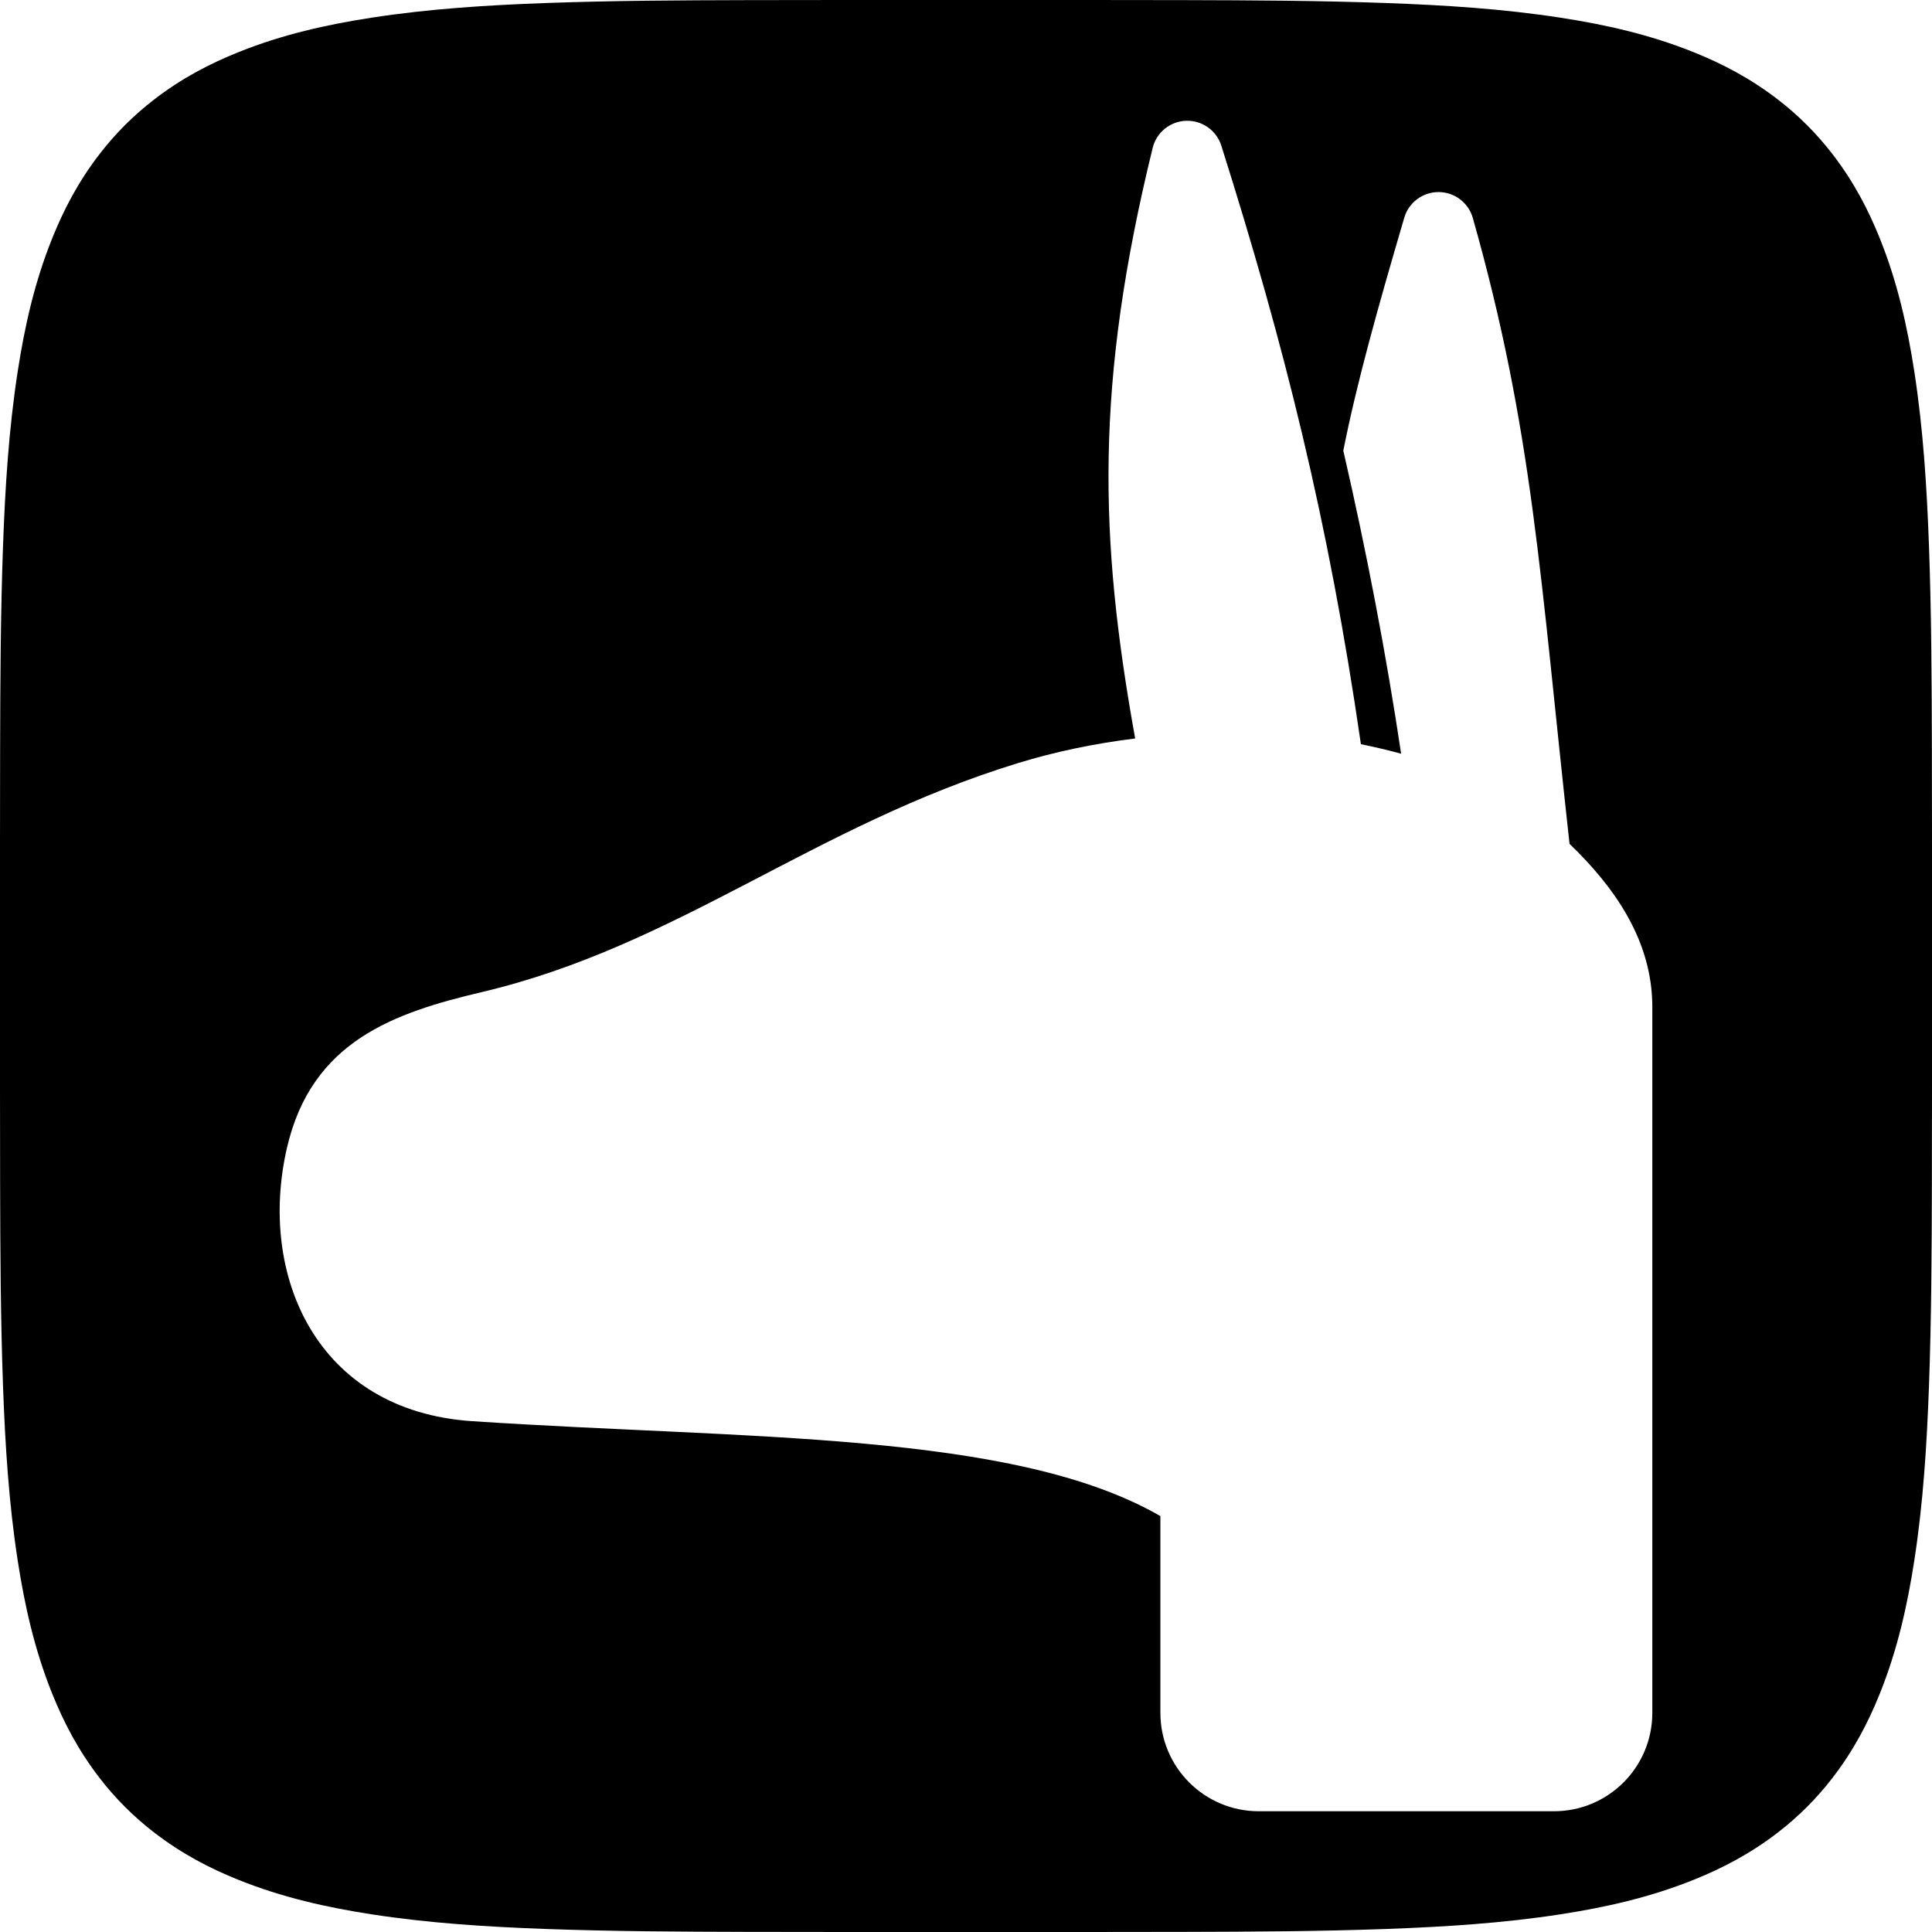
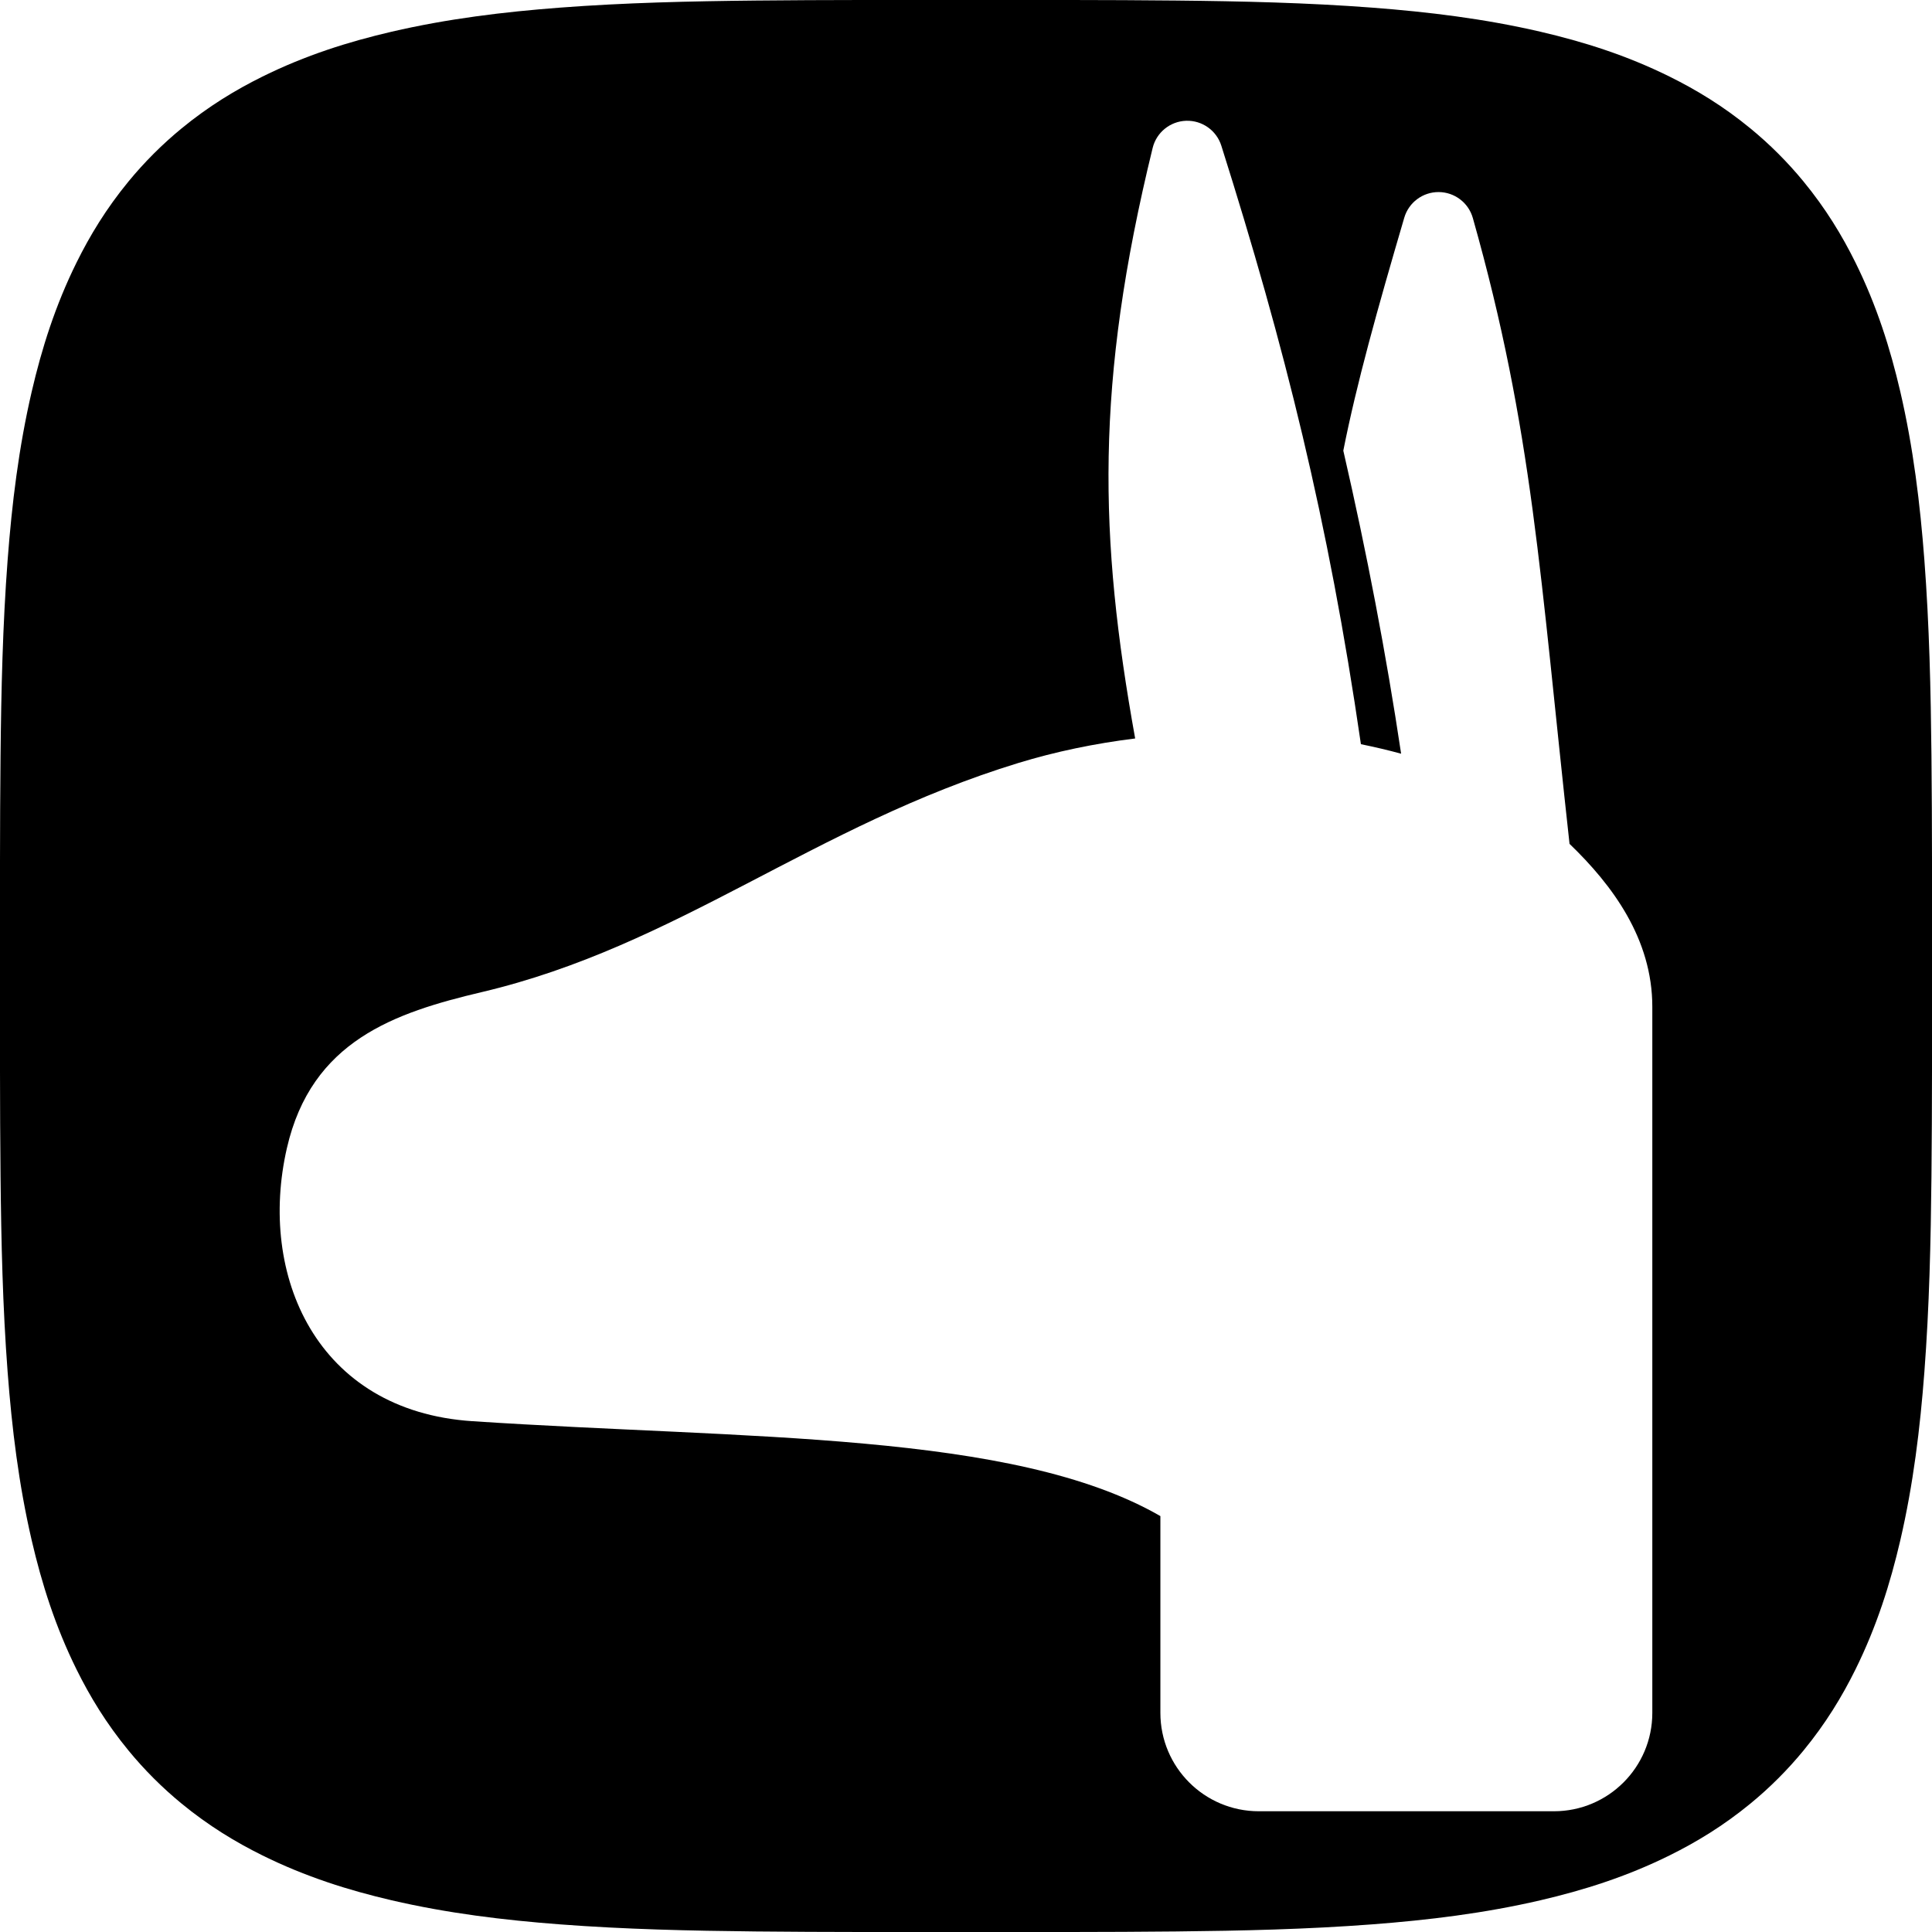
<svg xmlns="http://www.w3.org/2000/svg" viewBox="0 0 512 512">
-   <path fill="currentColor" fill-rule="evenodd" d="M512 256C512 236.773 512.02 217.546 511.97 198.319C511.924 180.403 511.846 162.486 511.195 144.57C510.636 129.184 509.684 113.799 507.305 98.414C505.48 86.608 502.868 74.802 498.099 62.997C495.102 55.575 491.282 48.154 485.542 40.733C483.584 38.202 481.392 35.67 478.861 33.139C476.33 30.608 473.798 28.416 471.267 26.458C463.846 20.718 456.425 16.898 449.003 13.901C437.198 9.132 425.392 6.52 413.586 4.695C398.201 2.316 382.816 1.364 367.43 0.805C349.514 0.154 331.597 0.076 313.681 0.03C294.454 -0.02 275.227 0 256 0C236.773 0 217.546 -0.02 198.319 0.03C180.403 0.076 162.486 0.154 144.57 0.805C129.184 1.364 113.799 2.316 98.414 4.695C86.608 6.52 74.802 9.132 62.997 13.901C55.575 16.898 48.154 20.718 40.733 26.458C38.202 28.416 35.67 30.608 33.139 33.139C30.608 35.67 28.416 38.202 26.458 40.733C20.718 48.154 16.898 55.575 13.901 62.997C9.132 74.802 6.52 86.608 4.695 98.414C2.316 113.799 1.364 129.184 0.805 144.57C0.154 162.486 0.076 180.403 0.03 198.319C-0.02 217.546 0 236.773 0 256C0 275.227 -0.02 294.454 0.03 313.681C0.076 331.597 0.154 349.514 0.805 367.43C1.364 382.816 2.316 398.201 4.695 413.586C6.52 425.392 9.132 437.198 13.901 449.003C16.898 456.425 20.718 463.846 26.458 471.267C28.416 473.798 30.608 476.33 33.139 478.861C35.67 481.392 38.202 483.584 40.733 485.542C48.154 491.282 55.575 495.102 62.997 498.099C74.802 502.868 86.608 505.48 98.414 507.305C113.799 509.684 129.184 510.636 144.57 511.195C162.486 511.846 180.403 511.924 198.319 511.97C217.546 512.02 236.773 512 256 512C275.227 512 294.454 512.02 313.681 511.97C331.597 511.924 349.514 511.846 367.43 511.195C382.816 510.636 398.201 509.684 413.586 507.305C425.392 505.48 437.198 502.868 449.003 498.099C456.425 495.102 463.846 491.282 471.267 485.542C473.798 483.584 476.33 481.392 478.861 478.861C481.392 476.33 483.584 473.798 485.542 471.267C491.282 463.846 495.102 456.425 498.099 449.003C502.868 437.198 505.48 425.392 507.305 413.586C509.684 398.201 510.636 382.816 511.195 367.43C511.846 349.514 511.924 331.597 511.97 313.681C512.02 294.454 512 275.227 512 256ZM437.881 453.928L437.881 266.812C437.881 248.846 427.353 234.599 415.943 223.63C408.115 152.693 406.251 114.118 390.318 57.783A9.456 9.456 0 0 0 372.145 57.693C364.983 82.094 359.527 101.584 355.991 119.424C362.251 146.613 367.358 173.387 371.31 199.737C367.843 198.792 364.313 197.972 360.656 197.216C352.043 137.88 340.381 91.504 323.665 38.611A9.456 9.456 0 0 0 305.463 39.212C290.173 101.68 291.23 142.46 300.831 195.703C290.114 197.027 279.642 199.207 269.879 202.196C215.557 218.823 179.581 250.661 127.723 262.904C104.531 268.378 82.555 275.834 76.03 304.258C68.314 337.867 83.794 373.888 125.138 376.628C198.032 381.46 268.492 379.276 307.514 401.781L307.514 453.928A26.073 26.073 0 0 0 333.587 480.001L411.807 480.001A26.073 26.073 0 0 0 437.881 453.928Z" />
+   <path fill="currentColor" fill-rule="evenodd" d="M512 256C512 237.428 512.048 218.856 511.856 200.284C511.678 182.978 511.293 165.672 509.976 148.365C508.845 133.504 507.048 118.643 503.595 103.781C500.945 92.378 497.355 80.975 491.713 69.571C488.167 62.403 483.82 55.234 477.923 48.066C475.912 45.621 473.715 43.176 471.269 40.731C468.824 38.285 466.379 36.088 463.934 34.077C456.766 28.18 449.597 23.833 442.429 20.287C431.025 14.645 419.622 11.055 408.219 8.405C393.357 4.952 378.496 3.155 363.635 2.024C346.328 0.707 329.022 0.322 311.716 0.144C293.144 -0.048 274.572 0 256 0C237.428 0 218.856 -0.048 200.284 0.144C182.978 0.322 165.672 0.707 148.365 2.024C133.504 3.155 118.643 4.952 103.781 8.405C92.378 11.055 80.975 14.645 69.571 20.287C62.403 23.833 55.234 28.18 48.066 34.077C45.621 36.088 43.176 38.285 40.731 40.731C38.285 43.176 36.088 45.621 34.077 48.066C28.18 55.234 23.833 62.403 20.287 69.571C14.645 80.975 11.055 92.378 8.405 103.781C4.952 118.643 3.155 133.504 2.024 148.365C0.707 165.672 0.322 182.978 0.144 200.284C-0.048 218.856 0 237.428 0 256C0 274.572 -0.048 293.144 0.144 311.716C0.322 329.022 0.707 346.328 2.024 363.635C3.155 378.496 4.952 393.357 8.405 408.219C11.055 419.622 14.645 431.025 20.287 442.429C23.833 449.597 28.18 456.766 34.077 463.934C36.088 466.379 38.285 468.824 40.731 471.269C43.176 473.715 45.621 475.912 48.066 477.923C55.234 483.82 62.403 488.167 69.571 491.713C80.975 497.355 92.378 500.945 103.781 503.595C118.643 507.048 133.504 508.845 148.365 509.976C165.672 511.293 182.978 511.678 200.284 511.856C218.856 512.048 237.428 512 256 512C274.572 512 293.144 512.048 311.716 511.856C329.022 511.678 346.328 511.293 363.635 509.976C378.496 508.845 393.357 507.048 408.219 503.595C419.622 500.945 431.025 497.355 442.429 491.713C449.597 488.167 456.766 483.82 463.934 477.923C466.379 475.912 468.824 473.715 471.269 471.269C473.715 468.824 475.912 466.379 477.923 463.934C483.82 456.766 488.167 449.597 491.713 442.429C497.355 431.025 500.945 419.622 503.595 408.219C507.048 393.357 508.845 378.496 509.976 363.635C511.293 346.328 511.678 329.022 511.856 311.716C512.048 293.144 512 274.572 512 256ZM437.881 453.928L437.881 266.812C437.881 248.846 427.353 234.599 415.943 223.63C408.115 152.693 406.251 114.118 390.318 57.783A9.456 9.456 0 0 0 372.145 57.693C364.983 82.094 359.527 101.584 355.991 119.424C362.251 146.613 367.358 173.387 371.31 199.737C367.843 198.792 364.313 197.972 360.656 197.216C352.043 137.88 340.381 91.504 323.665 38.611A9.456 9.456 0 0 0 305.463 39.212C290.173 101.68 291.23 142.46 300.831 195.703C290.114 197.027 279.642 199.207 269.879 202.196C215.557 218.823 179.581 250.661 127.723 262.904C104.531 268.378 82.555 275.834 76.03 304.258C68.314 337.867 83.794 373.888 125.138 376.628C198.032 381.46 268.492 379.276 307.514 401.781L307.514 453.928A26.073 26.073 0 0 0 333.587 480.001L411.807 480.001A26.073 26.073 0 0 0 437.881 453.928Z" />
  <path class="lmaa-icon-head" fill="none" d="M437.881 453.928L437.881 266.812C437.881 248.846 427.353 234.599 415.943 223.63C408.115 152.693 406.251 114.118 390.318 57.783A9.456 9.456 0 0 0 372.145 57.693C364.983 82.094 359.527 101.584 355.991 119.424C362.251 146.613 367.358 173.387 371.31 199.737C367.843 198.792 364.313 197.972 360.656 197.216C352.043 137.88 340.381 91.504 323.665 38.611A9.456 9.456 0 0 0 305.463 39.212C290.173 101.68 291.23 142.46 300.831 195.703C290.114 197.027 279.642 199.207 269.879 202.196C215.557 218.823 179.581 250.661 127.723 262.904C104.531 268.378 82.555 275.834 76.03 304.258C68.314 337.867 83.794 373.888 125.138 376.628C198.032 381.46 268.492 379.276 307.514 401.781L307.514 453.928A26.073 26.073 0 0 0 333.587 480.001L411.807 480.001A26.073 26.073 0 0 0 437.881 453.928Z" />
</svg>
